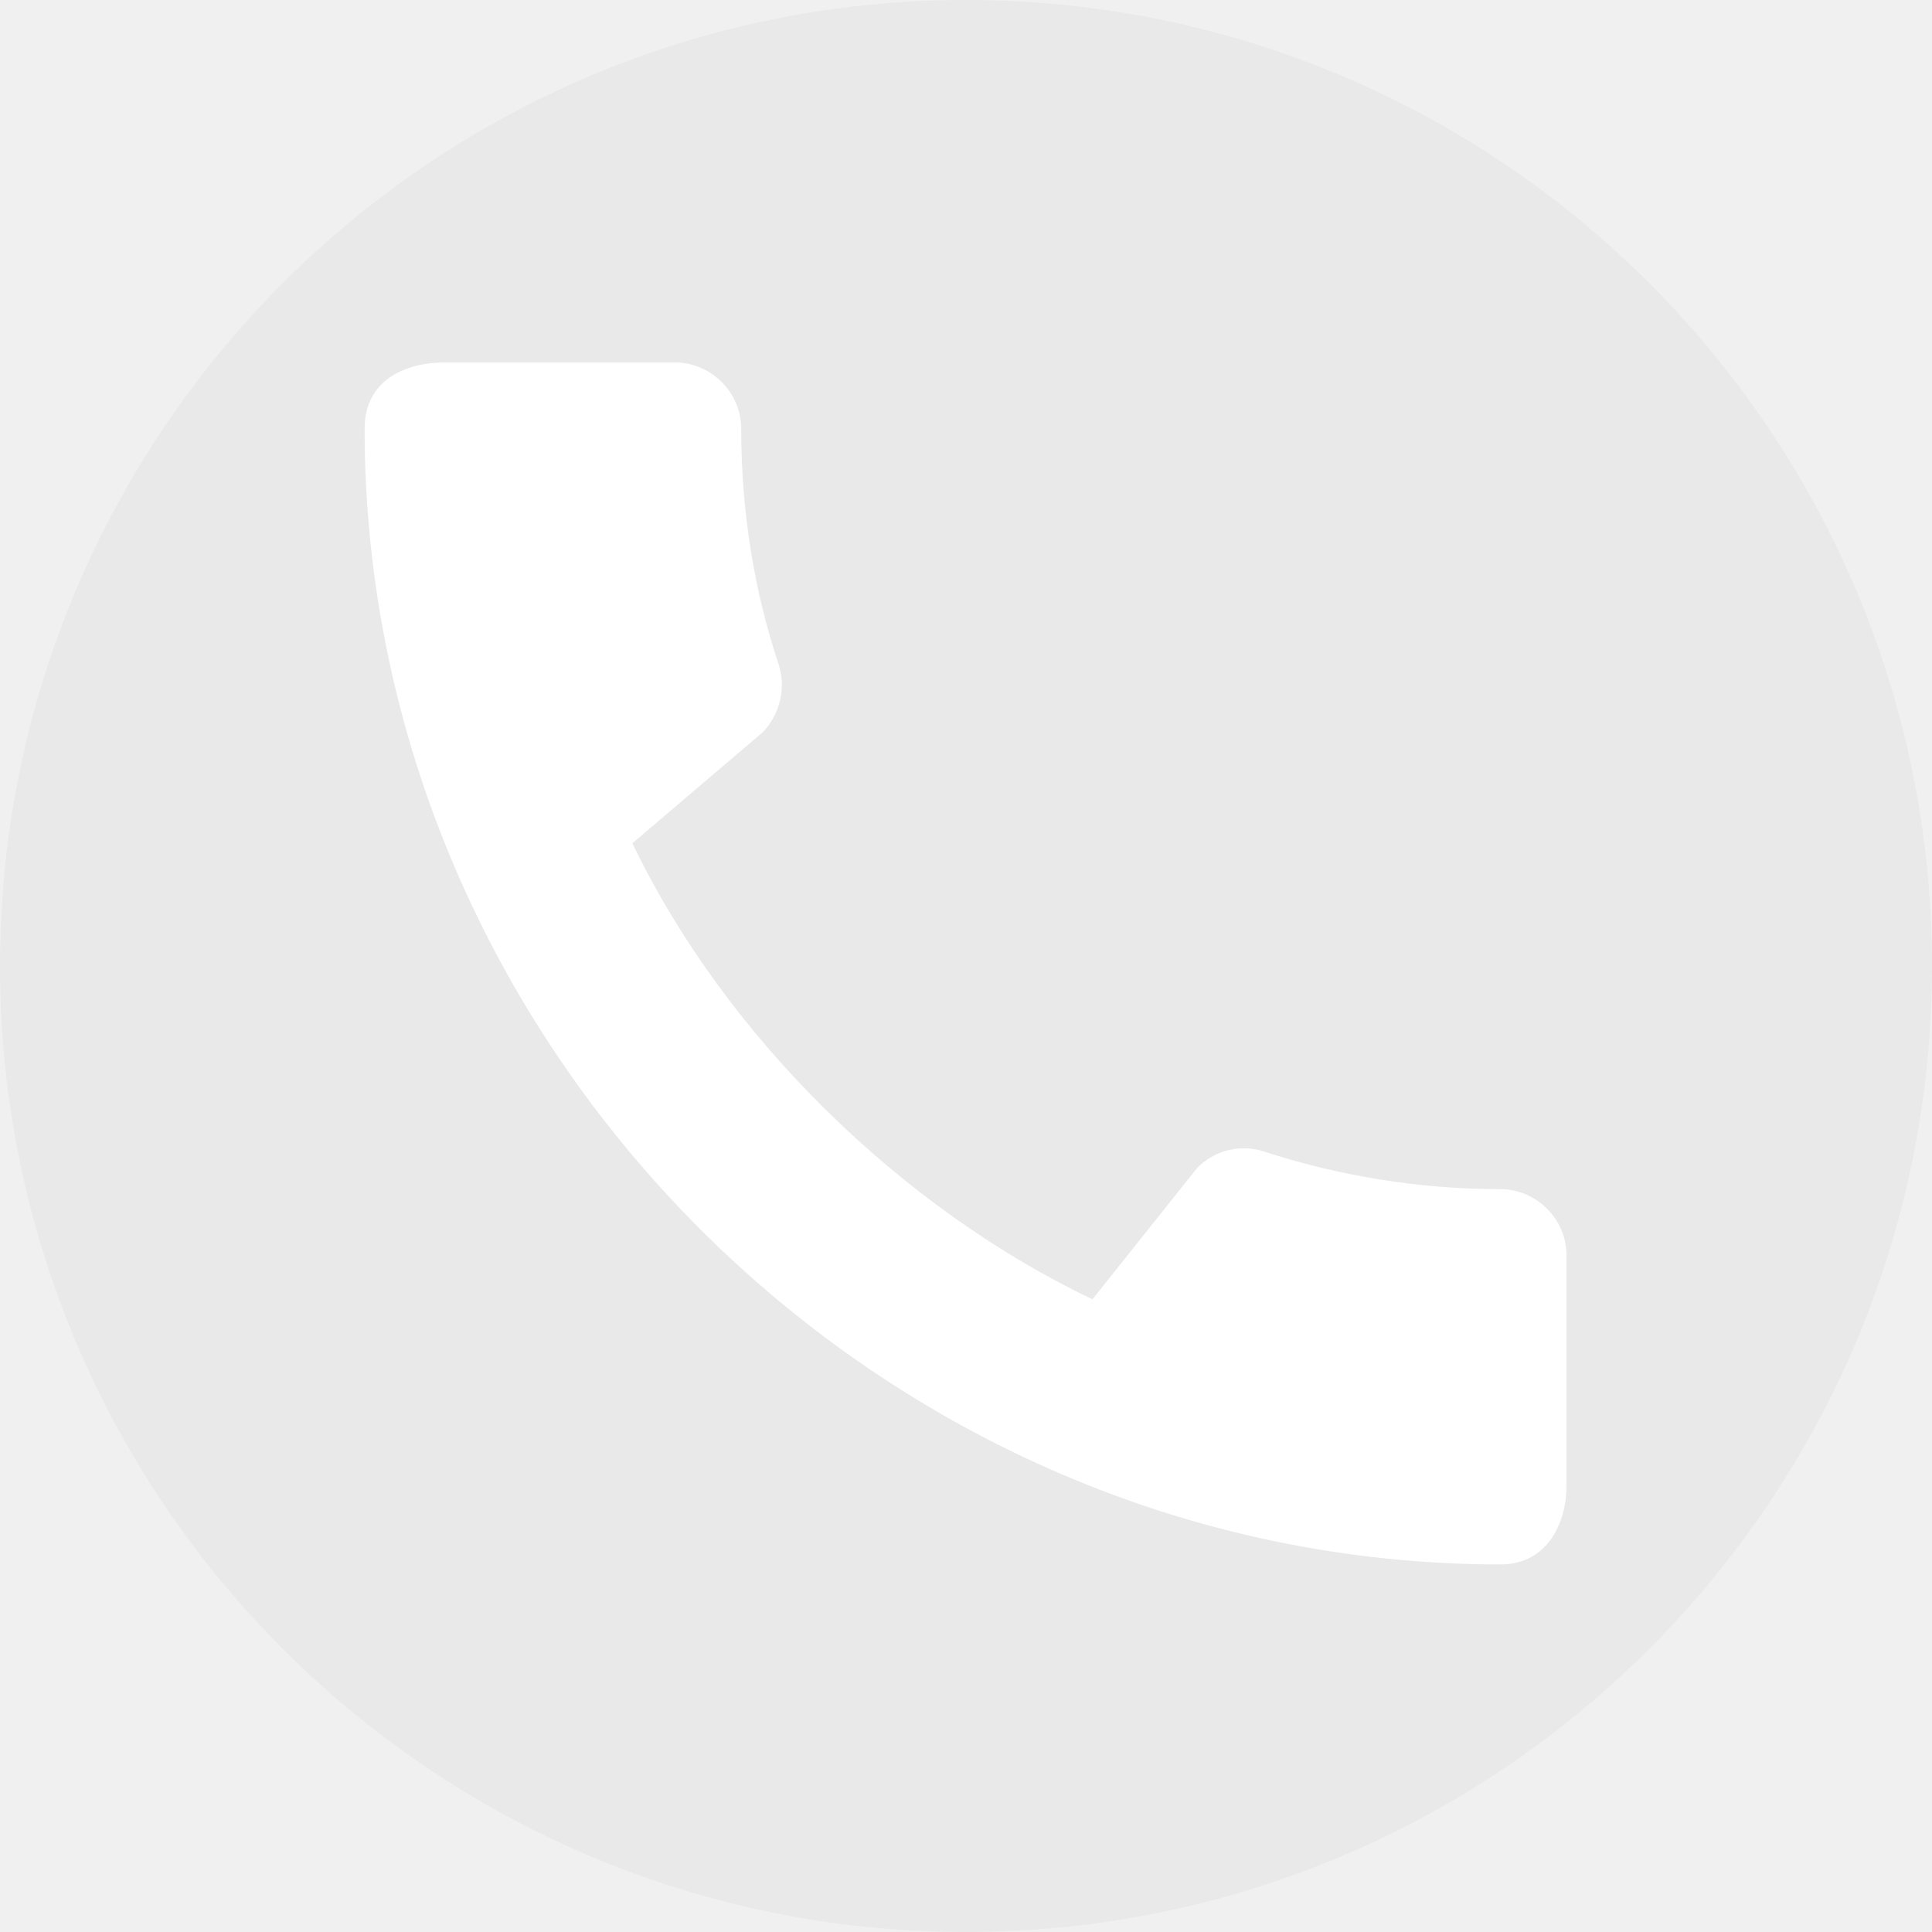
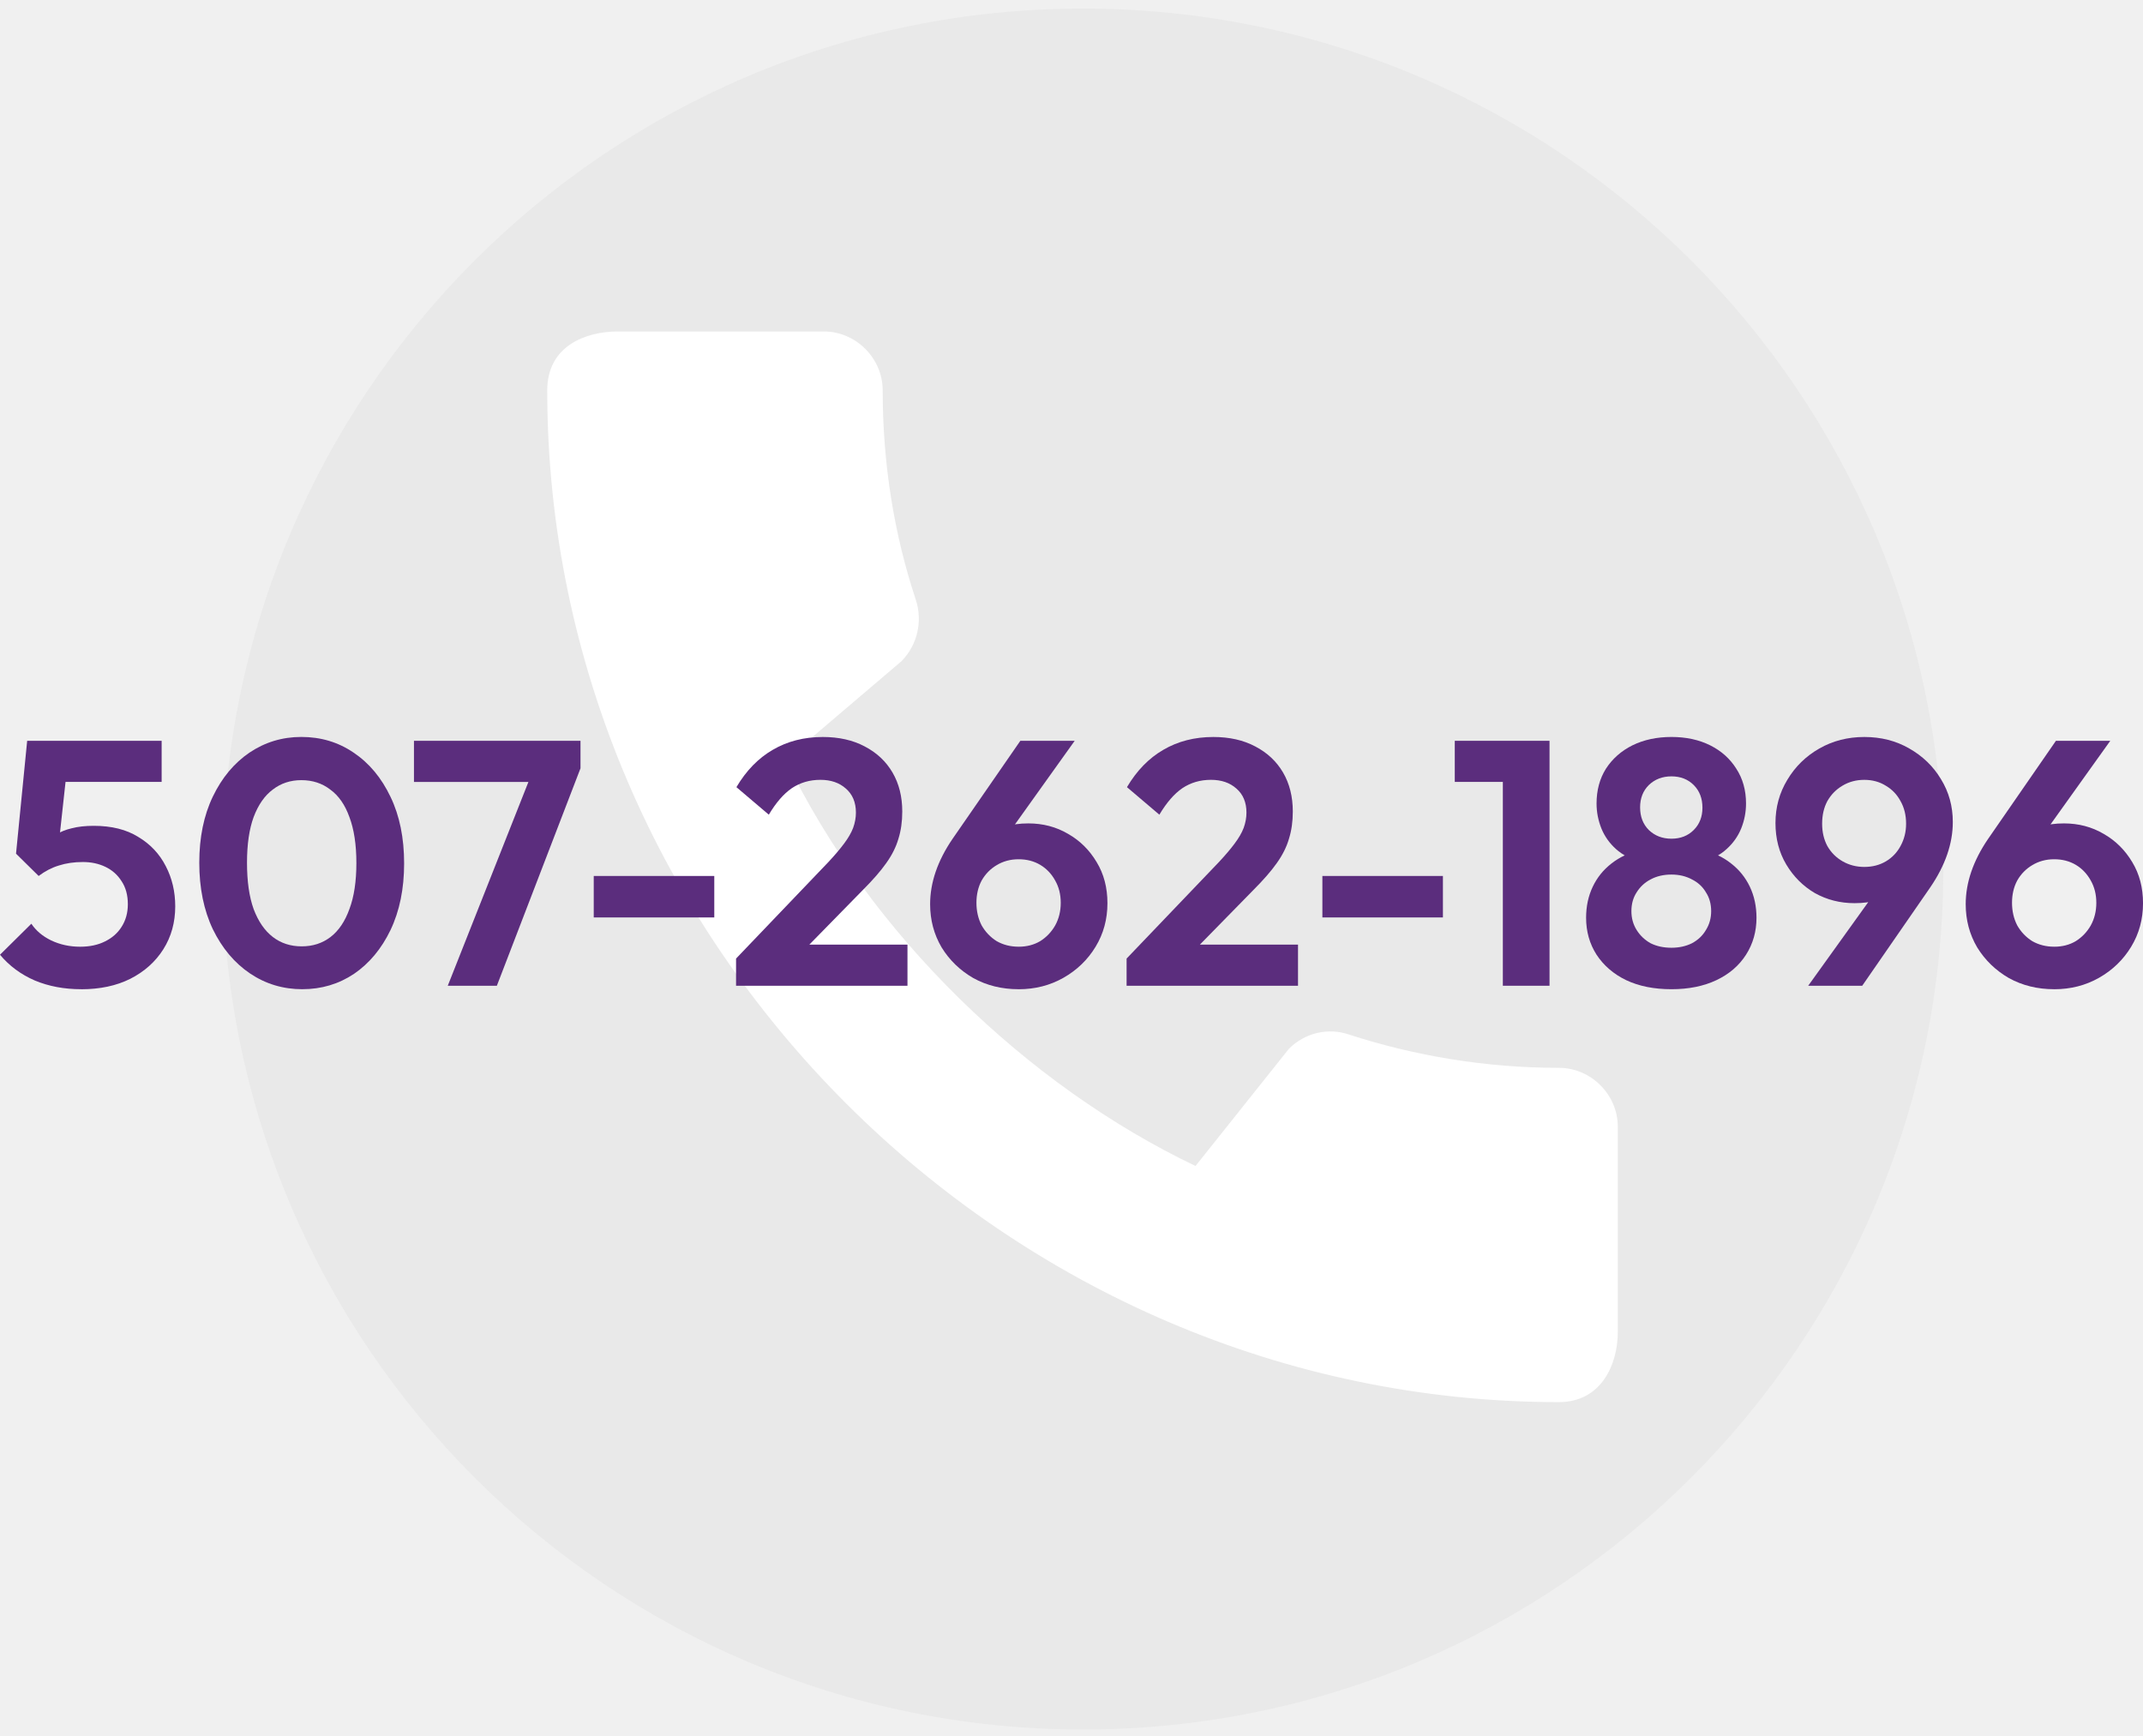
- <svg xmlns="http://www.w3.org/2000/svg" width="100mm" height="100mm" viewBox="0 0 100 100" version="1.1" id="svg49738" xmlnsSvg="http://www.w3.org/2000/svg">
-   <defs id="defs49735" />
+ <svg xmlns="http://www.w3.org/2000/svg" width="100mm" height="81mm" viewBox="0 0 100 81" version="1.1" id="svg56266" xmlnsSvg="http://www.w3.org/2000/svg">
+   <defs id="defs56263" />
  <g id="layer1">
-     <g id="g51607" transform="matrix(2.270125,0,0,2.270125,-34.82917,-10.88711)">
-       <ellipse style="font-variation-settings:'wght' 600;fill:#e9e9e9;fill-opacity:1;stroke:none;stroke-width:0.667;stroke-linecap:square;stroke-miterlimit:2.8;stroke-dasharray:none;stroke-opacity:1;paint-order:stroke fill markers" id="path55306" cx="37.368" cy="26.821" rx="22.025" ry="22.025" />
-       <g style="fill:#000000" id="g55428" transform="matrix(1.522483,0,0,1.522483,19.08805,8.49309)">
-         <path d="M 0,0 H 24 V 24 H 0 Z" fill="none" id="path55416" />
-         <path d="m 20.01,15.38 c -1.23,0 -2.42,-0.2 -3.53,-0.56 -0.35,-0.12 -0.74,-0.03 -1.01,0.24 L 13.9,17.03 C 11.07,15.68 8.42,13.13 7.01,10.2 L 8.96,8.54 C 9.23,8.26 9.31,7.87 9.2,7.52 8.83,6.41 8.64,5.22 8.64,3.99 8.64,3.45 8.19,3 7.65,3 H 4.19 C 3.65,3 3,3.24 3,3.99 3,13.28 10.73,21 20.01,21 20.72,21 21,20.37 21,19.82 v -3.45 c 0,-0.54 -0.45,-0.99 -0.99,-0.99 z" id="path55418" style="fill:#ffffff;fill-opacity:1" />
-       </g>
+     <ellipse style="font-variation-settings:'wght' 600;fill:#e9e9e9;fill-opacity:1;stroke:none;stroke-width:1.216;stroke-linecap:square;stroke-miterlimit:2.8;stroke-dasharray:none;stroke-opacity:1;paint-order:stroke fill markers" id="path55306" cx="50.532" cy="40.549" rx="40.15" ry="40.149" />
+     <g style="fill:#000000" id="g55428" transform="matrix(2.775328,0,0,2.775328,17.2104,7.139742)">
+       <path d="M 0,0 H 24 V 24 H 0 Z" fill="none" id="path55416" />
+       <path d="m 20.01,15.38 c -1.23,0 -2.42,-0.2 -3.53,-0.56 -0.35,-0.12 -0.74,-0.03 -1.01,0.24 L 13.9,17.03 C 11.07,15.68 8.42,13.13 7.01,10.2 L 8.96,8.54 C 9.23,8.26 9.31,7.87 9.2,7.52 8.83,6.41 8.64,5.22 8.64,3.99 8.64,3.45 8.19,3 7.65,3 H 4.19 C 3.65,3 3,3.24 3,3.99 3,13.28 10.73,21 20.01,21 20.72,21 21,20.37 21,19.82 v -3.45 c 0,-0.54 -0.45,-0.99 -0.99,-0.99 z" id="path55418" style="fill:#ffffff;fill-opacity:1" />
+     </g>
+     <g aria-label="507-262-1896" id="text17101-6-3-8" style="font-size:16.257px;line-height:1.25;font-family:Outfit;-inkscape-font-specification:'Outfit, @wght=600';font-variation-settings:'wght' 600;display:inline;stroke-width:0.406">
+       <path d="m 3.788,46.156 q -1.187,0 -2.162,-0.406 Q 0.65,45.327 4.8346519e-6,44.547 L 1.463,43.1 q 0.325,0.488 0.927,0.78 0.618,0.293 1.349,0.293 0.667,0 1.154,-0.244 0.504,-0.244 0.78,-0.683 0.293,-0.455 0.293,-1.057 0,-0.634 -0.293,-1.073 -0.276,-0.439 -0.748,-0.667 -0.471,-0.228 -1.057,-0.228 -0.618,0 -1.122,0.163 -0.488,0.146 -0.943,0.488 L 1.935,39.475 q 0.309,-0.325 0.65,-0.52 0.341,-0.211 0.764,-0.309 0.439,-0.114 1.024,-0.114 1.252,0 2.081,0.52 0.845,0.504 1.284,1.366 0.439,0.845 0.439,1.87 0,1.122 -0.553,2 -0.553,0.878 -1.544,1.382 -0.975,0.488 -2.292,0.488 z M 1.805,40.873 0.748,39.832 1.268,34.565 h 2 l -0.585,5.349 z M 1.609,36.483 1.268,34.565 h 6.275 v 1.918 z" id="path58668" style="fill:#5b2d7d;fill-opacity:1" />
+       <path d="m 14.111,46.156 q -1.349,0 -2.439,-0.732 -1.089,-0.732 -1.739,-2.065 -0.634,-1.333 -0.634,-3.105 0,-1.772 0.634,-3.089 0.634,-1.317 1.707,-2.048 1.089,-0.732 2.422,-0.732 1.366,0 2.439,0.732 1.089,0.732 1.723,2.065 0.634,1.317 0.634,3.105 0,1.772 -0.634,3.105 -0.634,1.317 -1.707,2.048 -1.073,0.715 -2.406,0.715 z m -0.033,-2 q 0.78,0 1.349,-0.439 0.569,-0.439 0.878,-1.301 0.325,-0.862 0.325,-2.146 0,-1.284 -0.325,-2.146 -0.309,-0.862 -0.894,-1.284 -0.569,-0.439 -1.349,-0.439 -0.764,0 -1.333,0.439 -0.569,0.423 -0.894,1.284 -0.309,0.845 -0.309,2.13 0,1.301 0.309,2.162 0.325,0.862 0.894,1.301 0.569,0.439 1.349,0.439 z" id="path58670" style="fill:#5b2d7d;fill-opacity:1" />
+       <path d="m 20.894,45.994 4.015,-10.144 h 2.178 l -3.902,10.144 z m -1.577,-9.51 v -1.918 h 7.771 v 1.284 l -0.829,0.634 z" id="path58672" style="fill:#5b2d7d;fill-opacity:1" />
+       <path d="m 27.706,42.807 v -1.935 h 5.625 v 1.935 z" id="path58674" style="fill:#5b2d7d;fill-opacity:1" />
+       <path d="m 34.347,44.726 4.308,-4.503 q 0.455,-0.488 0.732,-0.862 0.293,-0.39 0.423,-0.732 0.13,-0.358 0.13,-0.715 0,-0.715 -0.471,-1.122 -0.455,-0.406 -1.187,-0.406 -0.748,0 -1.333,0.39 -0.569,0.39 -1.073,1.236 l -1.512,-1.284 q 0.683,-1.154 1.691,-1.739 1.024,-0.602 2.341,-0.602 1.122,0 1.951,0.439 0.845,0.439 1.301,1.219 0.455,0.78 0.455,1.821 0,0.699 -0.179,1.268 -0.163,0.569 -0.569,1.138 -0.39,0.553 -1.089,1.252 l -3.138,3.203 z m 0,1.268 V 44.726 l 1.886,-0.65 h 6.113 v 1.918 z" id="path58676" style="fill:#5b2d7d;fill-opacity:1" />
+       <path d="m 47.531,46.156 q -1.17,0 -2.113,-0.52 -0.927,-0.536 -1.479,-1.431 -0.536,-0.91 -0.536,-2.016 0,-1.512 1.04,-3.04 l 3.17,-4.584 h 2.536 l -3.463,4.845 -0.813,0.228 q 0.179,-0.374 0.423,-0.65 0.26,-0.276 0.667,-0.423 0.406,-0.146 1.024,-0.146 1.024,0 1.853,0.488 0.829,0.471 1.333,1.317 0.504,0.829 0.504,1.918 0,1.122 -0.553,2.032 -0.553,0.91 -1.496,1.447 -0.943,0.536 -2.097,0.536 z m 0,-1.983 q 0.569,0 1.008,-0.26 0.439,-0.276 0.699,-0.732 0.26,-0.471 0.26,-1.057 0,-0.585 -0.26,-1.04 -0.26,-0.471 -0.699,-0.732 -0.439,-0.26 -1.008,-0.26 -0.569,0 -1.024,0.276 -0.439,0.26 -0.699,0.715 -0.244,0.455 -0.244,1.04 0,0.585 0.244,1.057 0.26,0.455 0.699,0.732 0.455,0.26 1.024,0.26 z" id="path58678" style="fill:#5b2d7d;fill-opacity:1" />
+       <path d="m 52.571,44.726 4.308,-4.503 q 0.455,-0.488 0.732,-0.862 0.293,-0.39 0.423,-0.732 0.13,-0.358 0.13,-0.715 0,-0.715 -0.471,-1.122 -0.455,-0.406 -1.187,-0.406 -0.748,0 -1.333,0.39 -0.569,0.39 -1.073,1.236 l -1.512,-1.284 q 0.683,-1.154 1.691,-1.739 1.024,-0.602 2.341,-0.602 1.122,0 1.951,0.439 0.845,0.439 1.301,1.219 0.455,0.78 0.455,1.821 0,0.699 -0.179,1.268 -0.163,0.569 -0.569,1.138 -0.39,0.553 -1.089,1.252 l -3.138,3.203 z m 0,1.268 V 44.726 l 1.886,-0.65 h 6.113 v 1.918 z" id="path58680" style="fill:#5b2d7d;fill-opacity:1" />
+       <path d="m 61.707,42.807 v -1.935 h 5.625 v 1.935 z" id="path58682" style="fill:#5b2d7d;fill-opacity:1" />
+       <path d="M 70.128,45.994 V 34.565 h 2.178 V 45.994 Z M 67.885,36.483 v -1.918 h 4.259 v 1.918 z" id="path58684" style="fill:#5b2d7d;fill-opacity:1" />
+       <path d="m 77.996,46.156 q -1.219,0 -2.113,-0.423 -0.878,-0.423 -1.382,-1.187 -0.488,-0.764 -0.488,-1.723 0,-0.797 0.309,-1.447 0.309,-0.65 0.878,-1.089 0.585,-0.455 1.366,-0.634 l -0.049,0.536 q -0.65,-0.163 -1.105,-0.569 -0.455,-0.406 -0.683,-0.959 -0.228,-0.569 -0.228,-1.17 0,-0.927 0.439,-1.626 0.455,-0.699 1.236,-1.089 0.797,-0.39 1.821,-0.39 1.024,0 1.805,0.39 0.78,0.39 1.219,1.089 0.455,0.699 0.455,1.626 0,0.602 -0.228,1.17 -0.228,0.553 -0.683,0.959 -0.439,0.406 -1.105,0.569 l -0.049,-0.536 q 0.797,0.179 1.366,0.634 0.569,0.439 0.878,1.089 0.309,0.65 0.309,1.447 0,0.959 -0.488,1.723 -0.488,0.764 -1.382,1.187 -0.894,0.423 -2.097,0.423 z m 0,-1.935 q 0.536,0 0.959,-0.211 0.423,-0.228 0.65,-0.618 0.244,-0.39 0.244,-0.878 0,-0.504 -0.244,-0.878 -0.228,-0.39 -0.65,-0.602 -0.423,-0.228 -0.959,-0.228 -0.553,0 -0.975,0.228 -0.406,0.211 -0.65,0.602 -0.244,0.374 -0.244,0.878 0,0.488 0.244,0.878 0.244,0.39 0.65,0.618 0.423,0.211 0.975,0.211 z m 0,-5.088 q 0.634,0 1.04,-0.406 0.406,-0.406 0.406,-1.04 0,-0.65 -0.406,-1.057 -0.406,-0.406 -1.04,-0.406 -0.634,0 -1.057,0.406 -0.406,0.406 -0.406,1.04 0,0.65 0.406,1.057 0.423,0.406 1.057,0.406 z" id="path58686" style="fill:#5b2d7d;fill-opacity:1" />
+       <path d="m 84.377,45.994 3.479,-4.845 0.797,-0.244 q -0.195,0.374 -0.455,0.667 -0.244,0.276 -0.634,0.423 -0.39,0.146 -1.024,0.146 -1.008,0 -1.853,-0.471 -0.829,-0.488 -1.333,-1.333 -0.504,-0.845 -0.504,-1.935 0,-1.105 0.553,-2.016 0.553,-0.927 1.496,-1.463 0.943,-0.536 2.097,-0.536 1.17,0 2.097,0.536 0.943,0.536 1.479,1.431 0.553,0.894 0.553,2 0,1.512 -1.057,3.056 l -3.17,4.584 z m 2.617,-5.544 q 0.569,0 1.008,-0.26 0.439,-0.26 0.683,-0.715 0.26,-0.471 0.26,-1.04 0,-0.602 -0.26,-1.057 -0.244,-0.455 -0.683,-0.715 -0.439,-0.276 -1.008,-0.276 -0.569,0 -1.024,0.276 -0.439,0.26 -0.699,0.715 -0.244,0.455 -0.244,1.057 0,0.585 0.244,1.04 0.26,0.455 0.715,0.715 0.455,0.26 1.008,0.26 z" id="path58688" style="fill:#5b2d7d;fill-opacity:1" />
+       <path d="m 95.855,46.156 q -1.17,0 -2.113,-0.52 -0.927,-0.536 -1.479,-1.431 -0.536,-0.91 -0.536,-2.016 0,-1.512 1.04,-3.04 l 3.17,-4.584 h 2.536 l -3.463,4.845 -0.813,0.228 q 0.179,-0.374 0.423,-0.65 0.26,-0.276 0.667,-0.423 0.406,-0.146 1.024,-0.146 1.024,0 1.853,0.488 0.829,0.471 1.333,1.317 0.504,0.829 0.504,1.918 0,1.122 -0.553,2.032 -0.553,0.91 -1.496,1.447 -0.943,0.536 -2.097,0.536 z m 0,-1.983 q 0.569,0 1.008,-0.26 0.439,-0.276 0.699,-0.732 0.26,-0.471 0.26,-1.057 0,-0.585 -0.26,-1.04 -0.26,-0.471 -0.699,-0.732 -0.439,-0.26 -1.008,-0.26 -0.569,0 -1.024,0.276 -0.439,0.26 -0.699,0.715 -0.244,0.455 -0.244,1.04 0,0.585 0.244,1.057 0.26,0.455 0.699,0.732 0.455,0.26 1.024,0.26 z" id="path58690" style="fill:#5b2d7d;fill-opacity:1" />
    </g>
  </g>
</svg>
